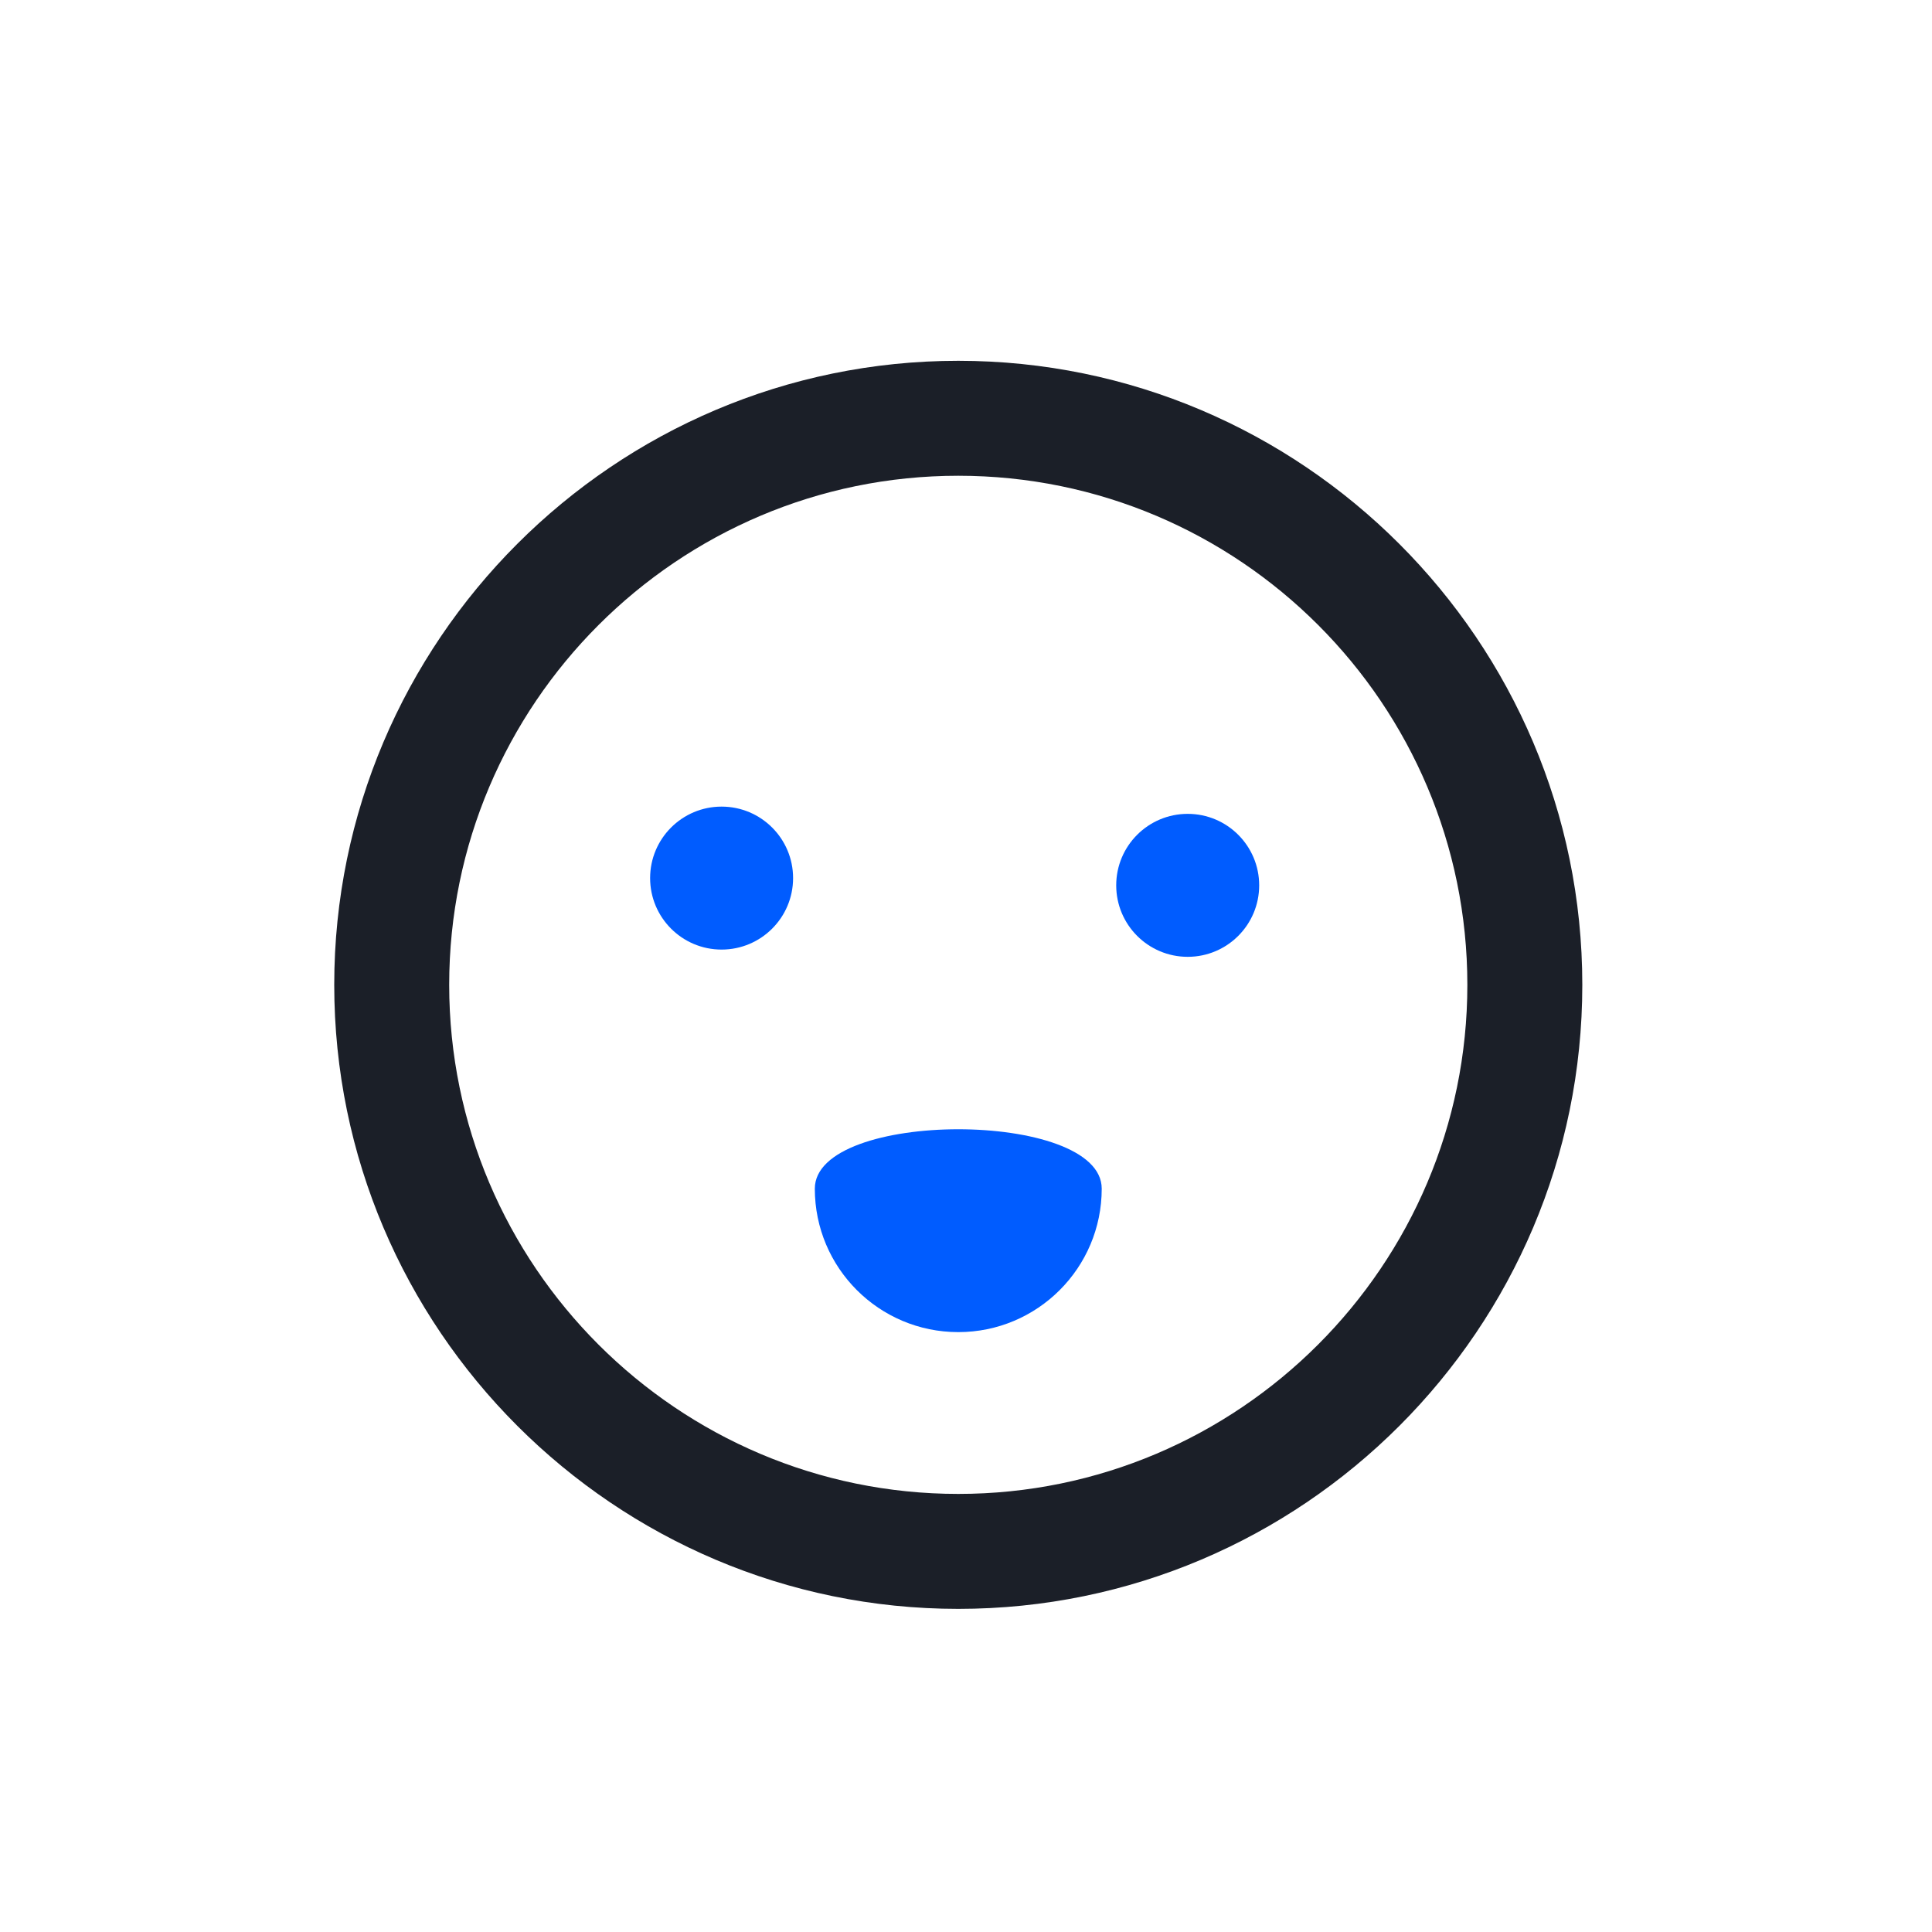
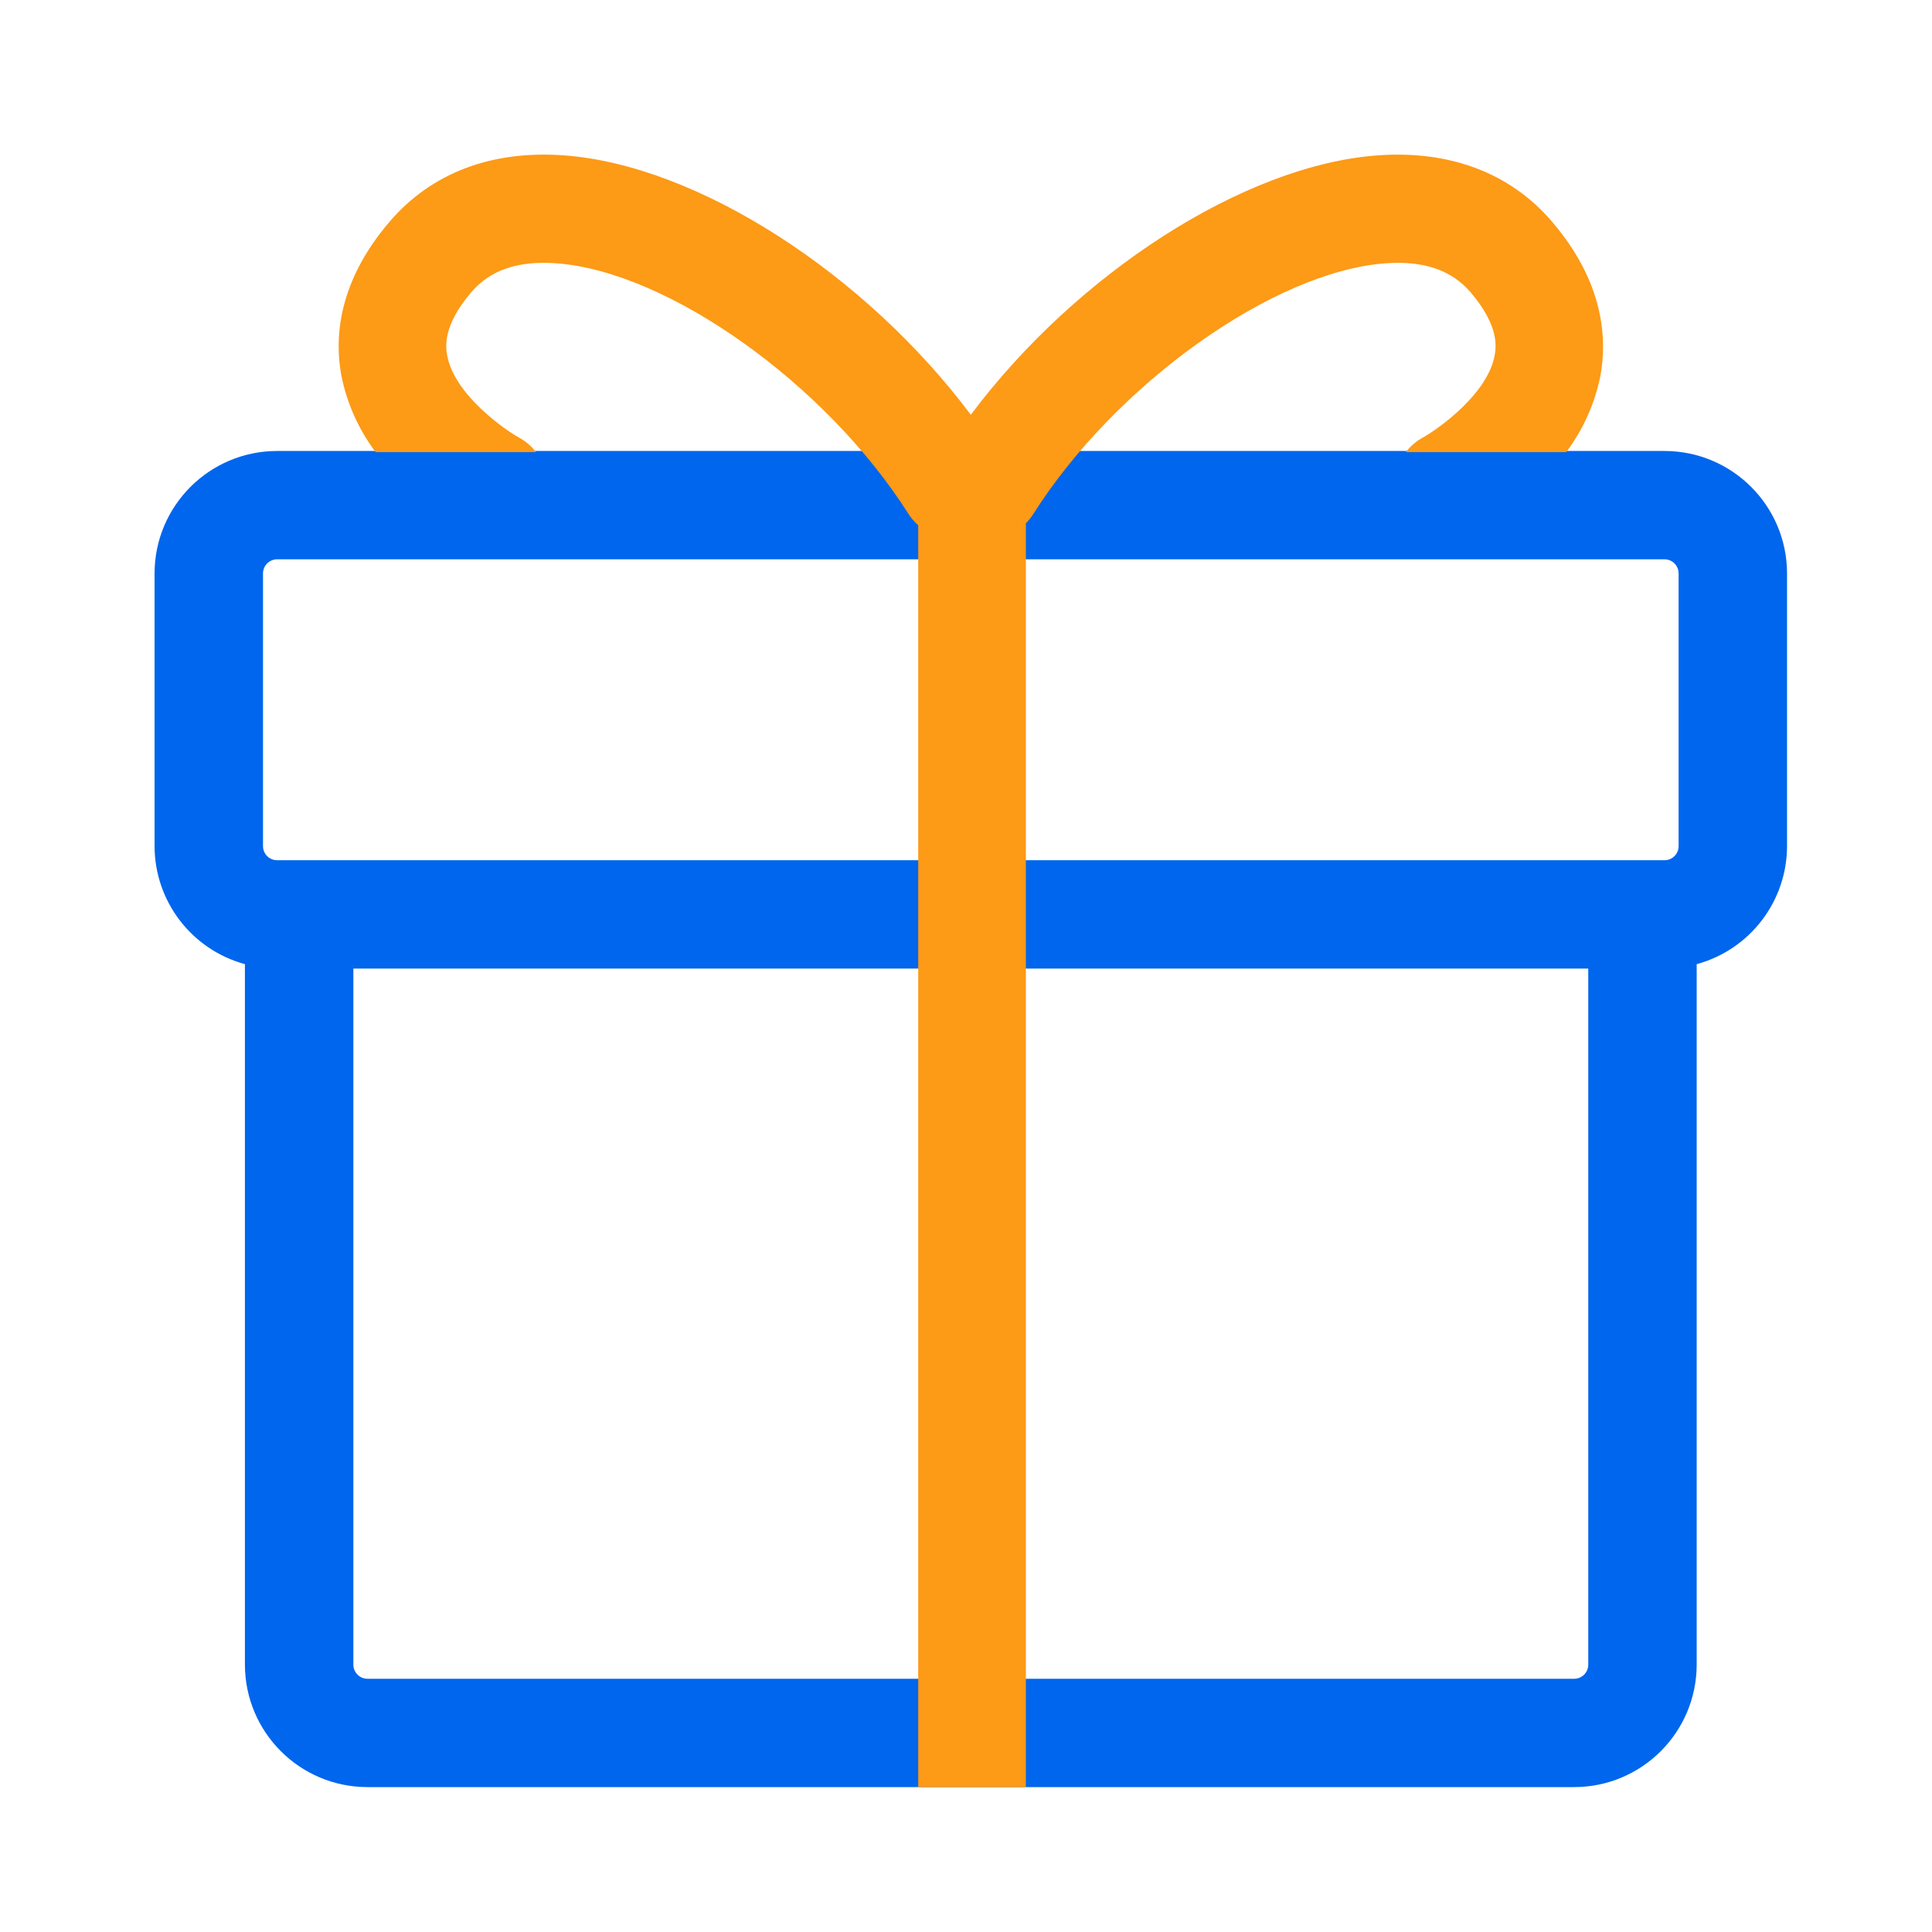
- <svg xmlns="http://www.w3.org/2000/svg" t="1659804840330" class="icon" viewBox="0 0 1024 1024" version="1.1" p-id="1785" width="200" height="200">
-   <path d="M507.904 852.736c-182.272 0-330.752-148.48-330.752-330.752s148.48-330.752 330.752-330.752 330.752 148.48 330.752 330.752-148.224 330.752-330.752 330.752z m0-600.576c-148.736 0-269.824 121.088-269.824 269.824s121.088 269.824 269.824 269.824 269.824-121.088 269.824-269.824S656.896 252.16 507.904 252.16z" fill="#1B1F28" p-id="1786" />
-   <path d="M382.464 465.408m-37.888 0a37.888 37.888 0 1 0 75.776 0 37.888 37.888 0 1 0-75.776 0Z" fill="#005CFF" p-id="1787" />
-   <path d="M629.504 469.248m-37.888 0a37.888 37.888 0 1 0 75.776 0 37.888 37.888 0 1 0-75.776 0Z" fill="#005CFF" p-id="1788" />
-   <path d="M431.872 630.016c0-41.984 152.064-41.984 152.064 0a76.032 76.032 0 0 1-152.064 0z" fill="#005CFF" p-id="1789" />
+ <svg xmlns="http://www.w3.org/2000/svg" t="1666146309623" class="icon" viewBox="0 0 1024 1024" version="1.1" p-id="2540" width="200" height="200">
+   <path d="M882.237 239.027H146.867A64.978 64.978 0 0 0 81.92 303.908v144.573a64.947 64.947 0 0 0 47.892 62.536v371.297A64.983 64.983 0 0 0 194.76 947.2h639.585a64.983 64.983 0 0 0 64.932-64.881V511.022a64.952 64.952 0 0 0 47.892-62.536V303.908a64.978 64.978 0 0 0-64.932-64.881zM139.402 303.908a7.47 7.47 0 0 1 7.465-7.46h735.37a7.47 7.47 0 0 1 7.46 7.46v144.573a7.47 7.47 0 0 1-7.46 7.46H146.867a7.47 7.47 0 0 1-7.465-7.46V303.908z m694.943 585.871H194.76a7.47 7.47 0 0 1-7.465-7.46v-368.957h654.515v368.957a7.47 7.47 0 0 1-7.465 7.46z" fill="#0066ed" p-id="2541" />
+   <path d="M822.477 117.335c-22.077-25.692-54.006-37.77-92.375-34.98-70.794 5.192-159.57 62.725-215.552 137.477C458.573 145.08 369.802 87.552 299.008 82.355c-38.431-2.836-70.298 9.288-92.37 34.98-27.679 32.21-29.302 62.008-25.784 81.336a99.953 99.953 0 0 0 18.237 40.96h84.992a28.411 28.411 0 0 0-8.94-7.68c-7.086-3.86-34.304-22.574-38.134-43.592-0.691-3.799-2.79-15.36 12.831-33.536 10.102-11.776 24.832-16.753 45.056-15.268 59.274 4.347 143.037 64 186.721 132.997a28.375 28.375 0 0 0 5.053 5.821V947.2h57.068V277.356a28.457 28.457 0 0 0 3.85-4.797c43.684-68.992 127.447-128.65 186.721-132.997 20.152-1.485 34.934 3.512 45.056 15.268 15.57 18.115 13.527 29.629 12.856 33.413-3.61 20.347-29.45 38.866-38.246 43.766a28.411 28.411 0 0 0-8.852 7.634h84.992a99.999 99.999 0 0 0 18.232-40.96c3.43-19.338 1.807-49.137-25.871-81.347z" fill="#FD9A16" p-id="2542" />
</svg>
